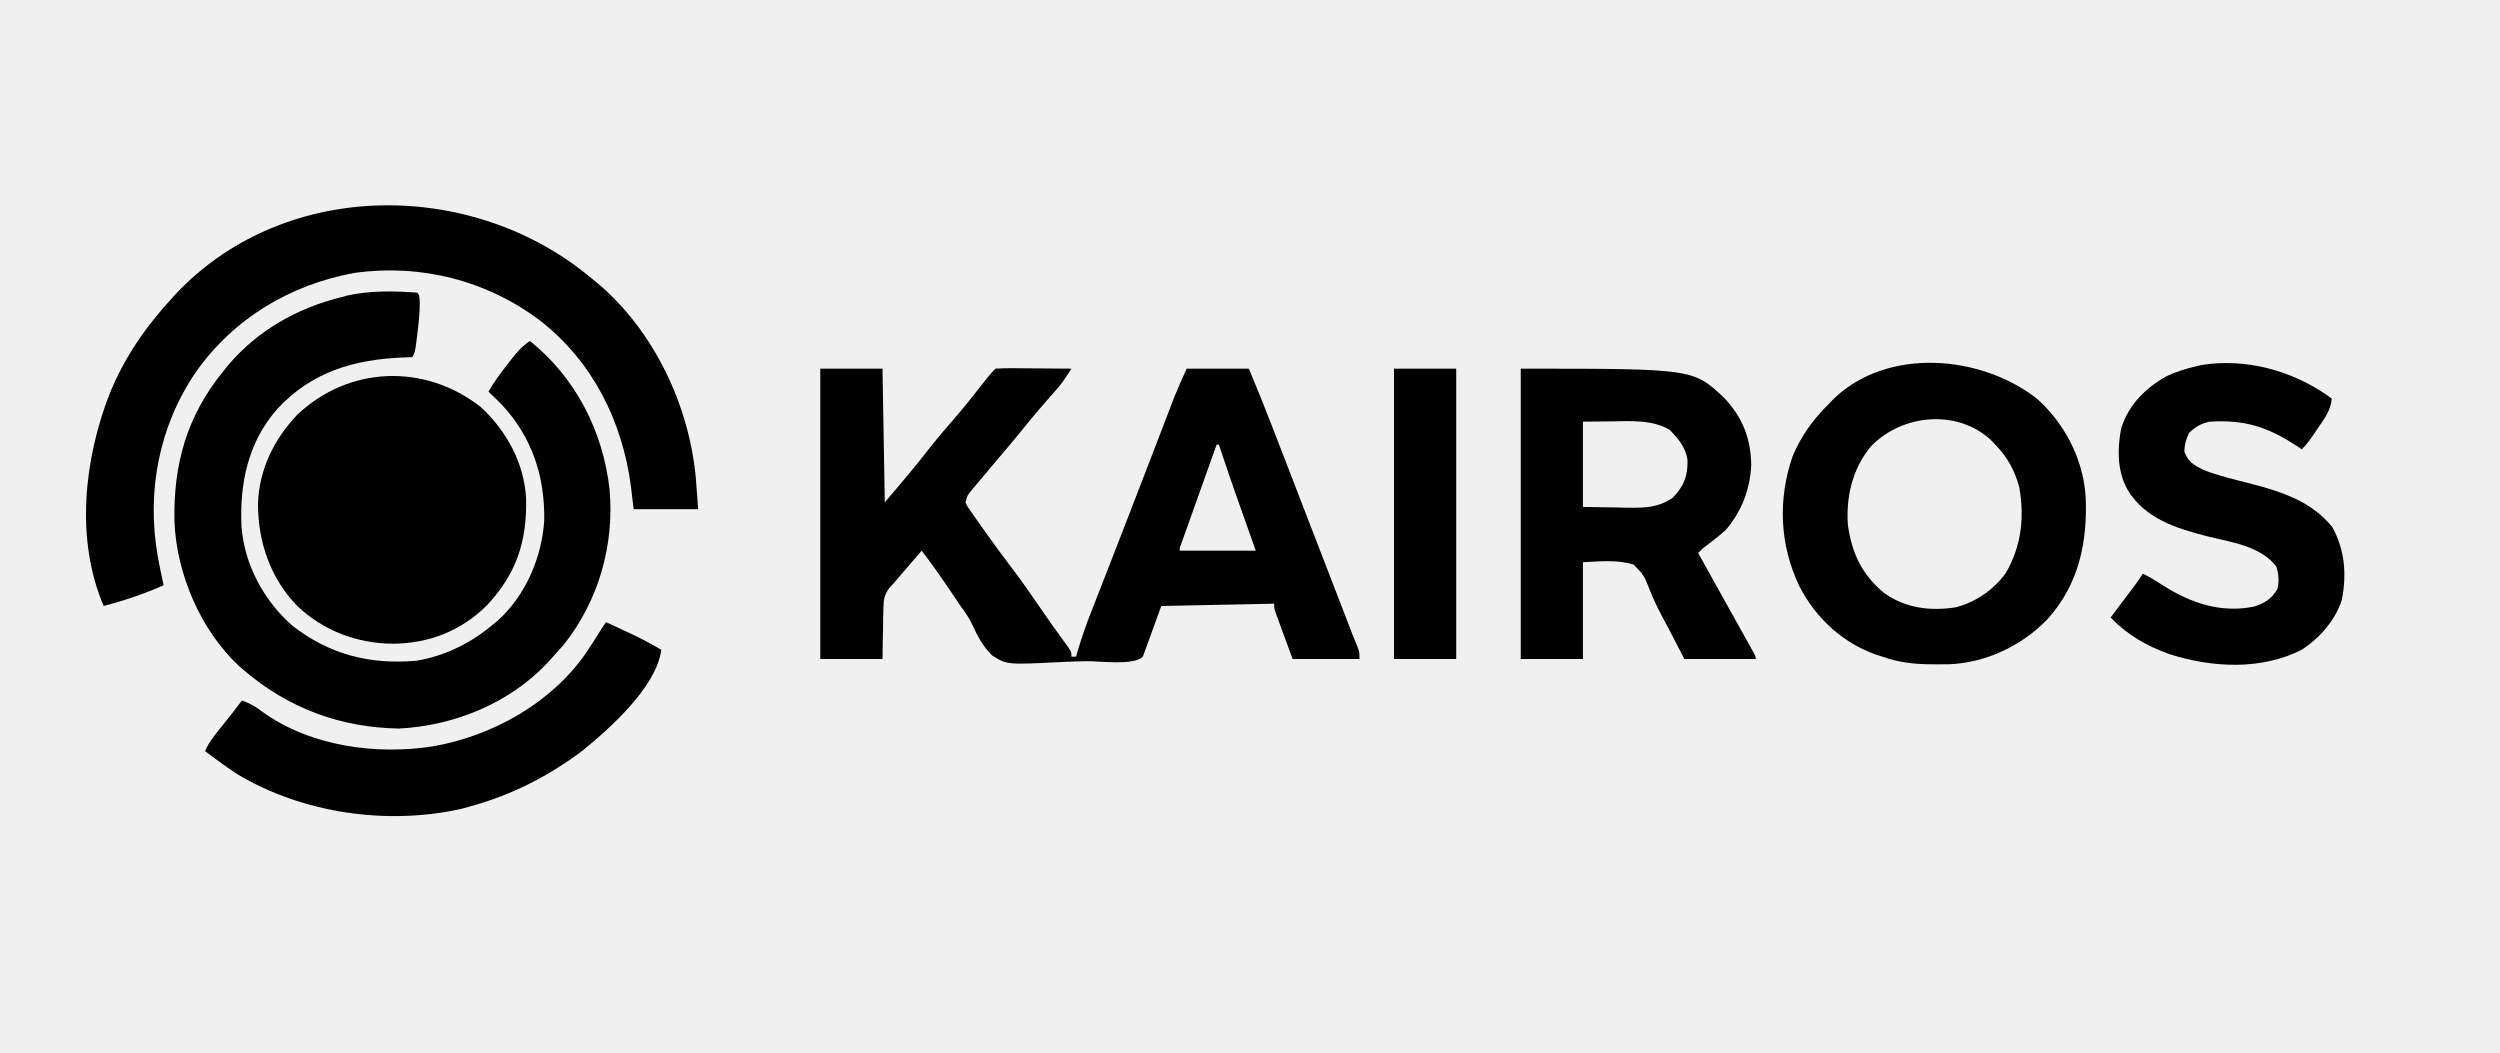
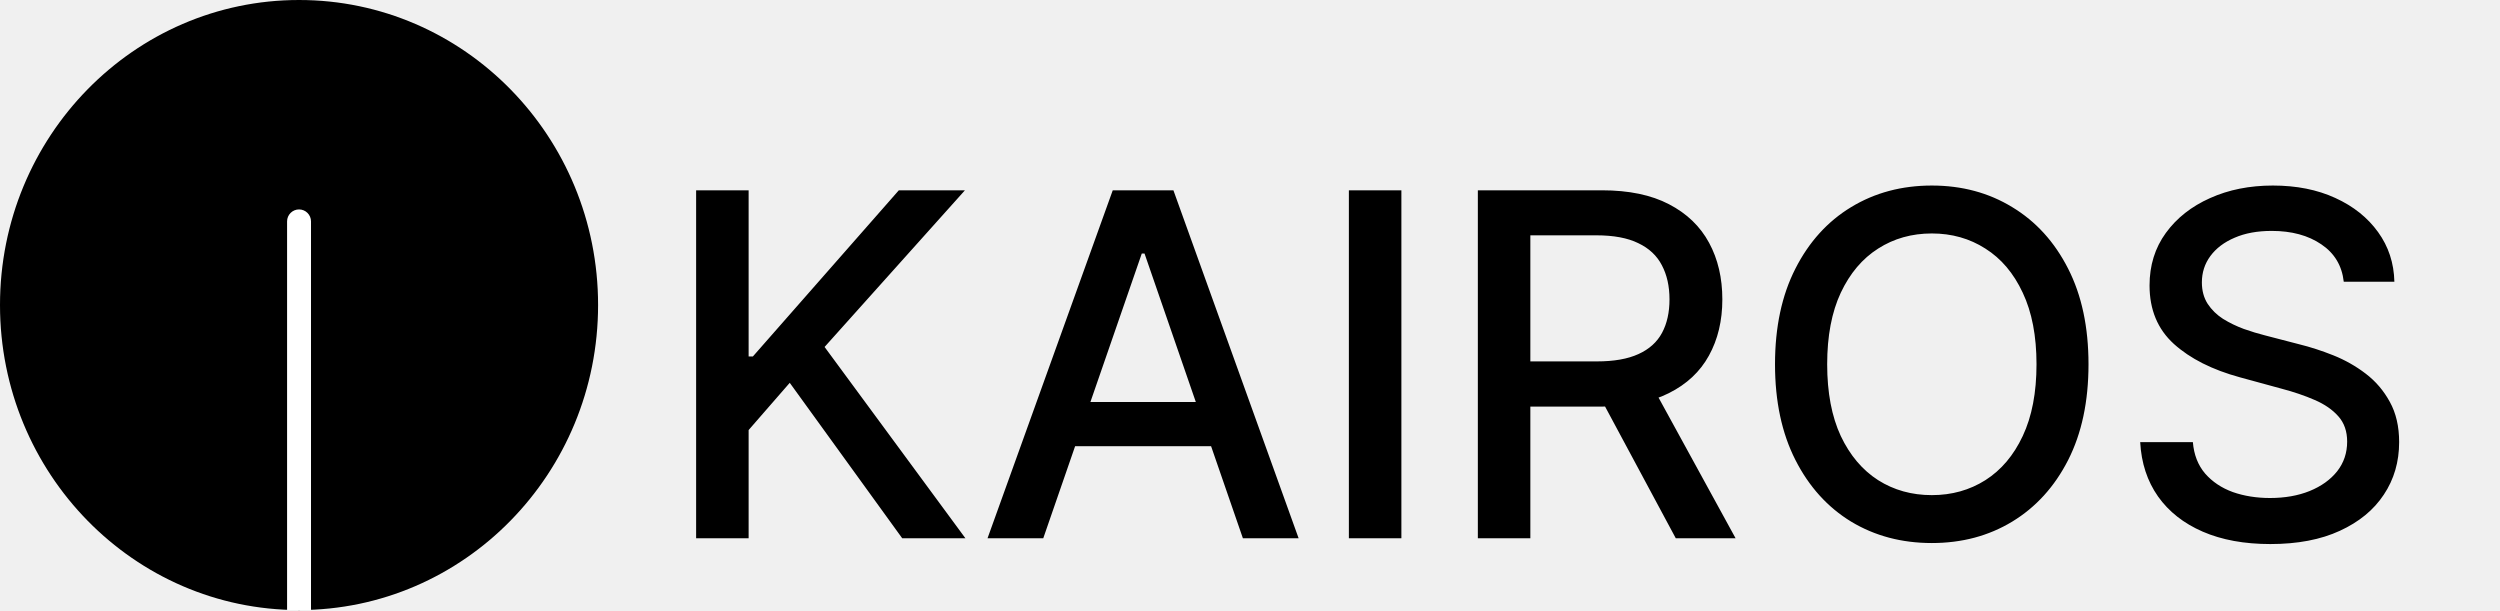
- <svg xmlns="http://www.w3.org/2000/svg" version="1.1" width="1085" height="457">
-   <path d="M0 0 C1.191 0.978 1.191 0.978 2.406 1.977 C26.791 22.516 41.969 54.743 44.963 86.107 C45.348 90.735 45.667 95.368 46 100 C36.76 100 27.52 100 18 100 C17.608 96.7 17.216 93.4 16.812 90 C13.112 61.901 0.28 36.092 -22.316 18.344 C-45.577 0.755 -74.114 -6.555 -103.051 -2.581 C-130.998 2.515 -155.504 17.133 -171.948 40.406 C-188.034 63.961 -193.444 92.364 -188.565 120.317 C-187.765 124.557 -186.918 128.784 -186 133 C-194.522 136.808 -202.985 139.613 -212 142 C-224.342 113.203 -220.537 78.482 -209.473 50.012 C-203.013 34.062 -193.63 20.597 -182 8 C-181.352 7.292 -180.703 6.585 -180.035 5.855 C-132.33 -43.87 -51.121 -43.062 0 0 Z " fill="#000000" transform="translate(257,121)" />
-   <path d="M0 0 C1 1 1 1 1.188 4.562 C1.142 9.23 0.632 13.811 0.062 18.438 C-0.024 19.148 -0.111 19.858 -0.2 20.59 C-0.871 25.742 -0.871 25.742 -2 28 C-3.723 28.056 -3.723 28.056 -5.48 28.113 C-27.201 28.961 -45.524 34.212 -60.672 50.483 C-73.419 65.049 -77.037 82.783 -76.195 101.524 C-74.888 118.1 -66.539 133.621 -54.141 144.512 C-38.066 157.109 -20.387 161.513 -0.262 159.762 C12.116 157.702 23.488 152.037 33 144 C34.058 143.128 34.058 143.128 35.137 142.238 C47.155 131.353 54.173 114.847 55.203 98.844 C55.473 79.584 49.912 62.73 36.707 48.535 C34.837 46.652 32.945 44.806 31 43 C33.456 38.65 36.358 34.791 39.438 30.875 C40.154 29.945 40.154 29.945 40.885 28.996 C43.345 25.857 45.612 23.195 49 21 C68.854 36.85 80.718 60.26 83.539 85.305 C85.723 109.576 78.806 133.783 63.562 152.938 C62.064 154.645 60.543 156.333 59 158 C58.242 158.849 57.484 159.699 56.703 160.574 C40.175 178.209 15.992 188.048 -7.938 189.188 C-33.243 188.753 -55.757 180.436 -75 164 C-75.663 163.439 -76.325 162.879 -77.008 162.301 C-93.838 146.762 -104.363 122.145 -105.273 99.516 C-105.849 74.53 -99.946 53.568 -84 34 C-82.987 32.741 -82.987 32.741 -81.953 31.457 C-69.145 16.382 -52.092 6.761 -33 2 C-32.183 1.776 -31.365 1.551 -30.523 1.32 C-20.831 -0.926 -9.897 -0.734 0 0 Z " fill="#000000" transform="translate(181,127)" />
-   <path d="M0 0 C12.027 10.688 20.066 26.167 21.155 42.299 C22.087 62.001 18.289 80.447 4.812 95.5 C-6.229 107.151 -22.184 114.737 -38.27 115.301 C-40.117 115.32 -41.965 115.323 -43.812 115.312 C-45.266 115.306 -45.266 115.306 -46.749 115.3 C-53.865 115.188 -60.265 114.409 -67 112 C-67.819 111.745 -68.637 111.49 -69.48 111.227 C-84.212 106.121 -95.946 95.287 -103.028 81.522 C-111.656 63.532 -112.484 43.776 -106 25 C-102.222 15.956 -96.937 8.862 -90 2 C-89.225 1.174 -89.225 1.174 -88.434 0.332 C-64.925 -22.563 -24.226 -18.939 0 0 Z M-71.812 20.5 C-79.989 30.167 -82.924 42.555 -82 55 C-80.23 67.226 -75.918 76.339 -66.371 84.309 C-57.079 90.937 -46.534 92.274 -35.383 90.609 C-26.667 88.437 -18.862 83.061 -13.562 75.812 C-6.756 64.251 -5.263 51.448 -7.66 38.41 C-9.651 31.025 -12.727 25.519 -18 20 C-18.547 19.425 -19.093 18.85 -19.656 18.258 C-34.236 4.434 -58.214 6.631 -71.812 20.5 Z " fill="#000000" transform="translate(884,173)" />
-   <path d="M0 0 C0.51 0.375 1.021 0.75 1.547 1.137 C1.061 6.266 -1.542 9.706 -4.391 13.824 C-4.846 14.5 -5.302 15.176 -5.771 15.873 C-7.555 18.498 -9.203 20.887 -11.453 23.137 C-12.143 22.678 -12.832 22.219 -13.543 21.746 C-26.297 13.419 -36.141 10.211 -51.453 11.137 C-55.133 11.941 -57.589 13.302 -60.328 15.949 C-61.787 18.786 -62.323 20.941 -62.453 24.137 C-60.879 28.545 -58.252 30.073 -54.144 32.057 C-47.534 34.709 -40.477 36.276 -33.591 38.059 C-20.159 41.559 -7.175 45.735 1.797 56.949 C7.224 66.834 8.031 77.223 5.961 88.262 C3.173 97.264 -3.604 104.943 -11.434 110.113 C-29.145 119.089 -50.366 117.932 -68.809 112.07 C-78.718 108.55 -87.152 103.751 -94.453 96.137 C-93.924 95.433 -93.924 95.433 -93.383 94.716 C-91.781 92.586 -90.179 90.455 -88.578 88.324 C-87.745 87.217 -87.745 87.217 -86.895 86.088 C-86.36 85.376 -85.825 84.663 -85.273 83.93 C-84.781 83.275 -84.289 82.62 -83.782 81.946 C-82.628 80.375 -81.535 78.759 -80.453 77.137 C-77.294 78.595 -74.447 80.423 -71.53 82.311 C-59.518 89.946 -46.448 94.312 -32.141 91.387 C-27.451 89.797 -24.629 88.114 -22.078 83.824 C-21.232 80.187 -21.486 77.746 -22.453 74.137 C-29.195 65.077 -42.305 63.434 -52.596 60.869 C-66.04 57.407 -79.295 53.289 -86.953 40.949 C-91.609 32.736 -91.594 23.212 -89.875 14.059 C-86.663 3.839 -79.26 -3.582 -70.008 -8.684 C-65.942 -10.561 -61.808 -11.846 -57.453 -12.863 C-56.693 -13.046 -55.932 -13.229 -55.148 -13.418 C-35.999 -16.582 -15.727 -11.07 0 0 Z " fill="#000000" transform="translate(1010.453,171.8633)" />
-   <path d="M0 0 C8.91 0 17.82 0 27 0 C27.33 19.14 27.66 38.28 28 58 C34.958 49.883 41.685 41.912 48.219 33.5 C51.511 29.309 55.003 25.299 58.498 21.276 C62.666 16.453 66.624 11.484 70.523 6.441 C72.27 4.184 73.979 2.021 76 0 C78.509 -0.175 80.906 -0.232 83.414 -0.195 C84.144 -0.192 84.873 -0.19 85.625 -0.187 C87.959 -0.176 90.292 -0.15 92.625 -0.125 C94.206 -0.115 95.786 -0.106 97.367 -0.098 C101.245 -0.076 105.122 -0.041 109 0 C104.818 6.385 104.818 6.385 102.301 9.262 C101.819 9.817 101.336 10.373 100.84 10.946 C100.336 11.52 99.832 12.095 99.312 12.688 C98.236 13.929 97.16 15.171 96.086 16.414 C95.297 17.327 95.297 17.327 94.491 18.259 C91.691 21.529 88.991 24.881 86.277 28.223 C83.718 31.344 81.114 34.424 78.5 37.5 C74.943 41.696 71.391 45.895 67.875 50.125 C67.151 50.994 66.426 51.863 65.68 52.758 C63.832 54.979 63.832 54.979 63 58 C63.878 59.928 63.878 59.928 65.324 61.887 C65.852 62.652 66.38 63.417 66.924 64.206 C67.506 65.025 68.088 65.844 68.688 66.688 C69.28 67.537 69.872 68.386 70.482 69.261 C74.733 75.318 79.134 81.255 83.614 87.145 C87.565 92.358 91.299 97.698 94.972 103.111 C98.545 108.371 102.23 113.543 106.004 118.661 C109 122.783 109 122.783 109 125 C109.66 125 110.32 125 111 125 C111.174 124.391 111.348 123.781 111.527 123.153 C113.299 117.079 115.359 111.195 117.676 105.309 C118.034 104.389 118.392 103.47 118.761 102.522 C119.941 99.493 121.127 96.465 122.312 93.438 C123.578 90.193 124.843 86.949 126.107 83.704 C126.998 81.417 127.889 79.131 128.78 76.845 C132.212 68.042 135.615 59.228 139.008 50.41 C139.509 49.108 140.01 47.807 140.511 46.505 C142.468 41.419 144.426 36.333 146.379 31.246 C147.739 27.705 149.102 24.165 150.465 20.625 C151.065 19.058 151.065 19.058 151.678 17.459 C152.057 16.475 152.437 15.49 152.828 14.477 C153.315 13.209 153.315 13.209 153.812 11.917 C155.446 7.904 157.24 3.959 159 0 C167.91 0 176.82 0 186 0 C189.032 7.278 192.034 14.536 194.871 21.887 C195.226 22.803 195.582 23.72 195.948 24.665 C197.112 27.672 198.275 30.68 199.438 33.688 C200.26 35.813 201.083 37.938 201.906 40.063 C209.608 59.962 217.288 79.868 224.965 99.776 C225.42 100.956 225.875 102.137 226.344 103.353 C227.198 105.567 228.051 107.781 228.904 109.995 C229.284 110.979 229.664 111.963 230.055 112.978 C230.384 113.831 230.713 114.685 231.052 115.565 C231.713 117.263 232.406 118.95 233.122 120.626 C234 123 234 123 234 126 C224.43 126 214.86 126 205 126 C203.68 122.411 202.36 118.823 201 115.125 C200.582 113.995 200.165 112.864 199.734 111.7 C199.41 110.811 199.085 109.923 198.75 109.008 C198.415 108.097 198.08 107.185 197.734 106.247 C197 104 197 104 197 102 C180.83 102.33 164.66 102.66 148 103 C145.36 110.26 142.72 117.52 140 125 C135.991 129.009 121.3 126.838 115.288 126.963 C111.635 127.04 107.989 127.149 104.34 127.337 C80.947 128.514 80.947 128.514 74.582 124.46 C70.647 120.616 68.249 116.13 66.009 111.152 C64.59 108.125 62.712 105.513 60.758 102.809 C58.926 100.106 57.1 97.4 55.273 94.693 C51.653 89.351 47.931 84.119 44 79 C42.082 81.228 40.166 83.458 38.25 85.688 C37.711 86.313 37.172 86.939 36.617 87.584 C36.089 88.2 35.56 88.815 35.016 89.449 C34.534 90.01 34.052 90.57 33.556 91.147 C33.042 91.759 32.529 92.37 32 93 C31.29 93.762 30.581 94.524 29.85 95.309 C27.57 98.625 27.464 100.617 27.391 104.613 C27.358 105.86 27.326 107.108 27.293 108.393 C27.272 110.333 27.272 110.333 27.25 112.312 C27.206 114.282 27.206 114.282 27.16 116.291 C27.09 119.527 27.043 122.764 27 126 C18.09 126 9.18 126 0 126 C0 84.42 0 42.84 0 0 Z M172 33 C169.719 39.39 167.441 45.78 165.164 52.171 C164.389 54.347 163.613 56.523 162.836 58.698 C161.722 61.818 160.611 64.938 159.5 68.059 C158.975 69.527 158.975 69.527 158.439 71.026 C157.959 72.377 157.959 72.377 157.469 73.756 C157.185 74.553 156.9 75.35 156.607 76.171 C155.947 77.837 155.947 77.837 156 79 C166.89 79 177.78 79 189 79 C188.18 76.685 187.36 74.37 186.516 71.984 C185.708 69.701 184.9 67.417 184.093 65.133 C183.538 63.566 182.984 61.999 182.429 60.432 C179.2 51.315 176.01 42.192 173 33 C172.67 33 172.34 33 172 33 Z " fill="#000000" transform="translate(356,160)" />
-   <path d="M0 0 C8.91 0 17.82 0 27 0 C27 41.58 27 83.16 27 126 C18.09 126 9.18 126 0 126 C0 84.42 0 42.84 0 0 Z " fill="#000000" transform="translate(605,160)" />
-   <path d="M0 0 C74.83 0 74.83 0 88.312 12.688 C96.276 21.138 99.911 30.402 100.031 42.012 C99.494 52.506 95.84 61.963 89 70 C85.8 72.861 82.431 75.427 79 78 C78.34 78.66 77.68 79.32 77 80 C77.402 80.724 77.804 81.447 78.218 82.193 C79.065 83.718 79.065 83.718 79.93 85.273 C80.556 86.401 81.182 87.528 81.828 88.69 C83.196 91.153 84.564 93.616 85.932 96.08 C89.022 101.645 92.115 107.21 95.223 112.766 C95.688 113.598 96.152 114.43 96.631 115.288 C97.487 116.819 98.345 118.35 99.205 119.88 C102 124.888 102 124.888 102 126 C91.77 126 81.54 126 71 126 C69.041 122.205 67.081 118.41 65.062 114.5 C63.846 112.207 62.627 109.916 61.406 107.625 C59.36 103.742 57.492 99.904 55.906 95.812 C53.48 89.668 53.48 89.668 49 85 C41.694 82.844 34.581 83.637 27 84 C27 97.86 27 111.72 27 126 C18.09 126 9.18 126 0 126 C0 84.42 0 42.84 0 0 Z M27 23 C27 35.21 27 47.42 27 60 C34.425 60.124 34.425 60.124 42 60.25 C43.546 60.286 45.091 60.323 46.684 60.36 C54.085 60.42 59.695 60.287 66 56 C70.862 50.882 72.527 46.576 72.383 39.602 C71.582 34.157 68.436 30.516 64.75 26.625 C57.075 22.09 48.05 22.752 39.438 22.875 C33.281 22.937 33.281 22.937 27 23 Z " fill="#000000" transform="translate(660,160)" />
-   <path d="M0 0 C11.298 10.402 18.932 24.504 19.711 39.918 C20.069 58.413 15.5 72.424 2.66 86.121 C-8.629 97.255 -22.389 102.617 -38.125 102.75 C-53.78 102.603 -68.078 97.21 -79.625 86.375 C-91.242 74.265 -96.471 59.088 -96.675 42.49 C-96.321 27.447 -89.837 14.171 -79.625 3.375 C-57.176 -17.861 -24.293 -18.988 0 0 Z " fill="#000000" transform="translate(208.625,176.625)" />
-   <path d="M0 0 C2.689 1.246 5.376 2.497 8.062 3.75 C8.815 4.098 9.567 4.446 10.342 4.805 C15.035 6.999 19.537 9.368 24 12 C21.938 27.945 2.093 45.804 -9.972 55.601 C-24.739 66.829 -41.116 75.123 -59 80 C-60.227 80.34 -61.454 80.681 -62.719 81.031 C-95.053 88.246 -131.562 83.005 -160 66 C-164.805 62.857 -169.42 59.459 -174 56 C-172.232 51.816 -169.379 48.511 -166.562 45 C-165.584 43.771 -164.606 42.542 -163.629 41.312 C-163.173 40.74 -162.717 40.168 -162.247 39.578 C-160.797 37.743 -159.388 35.882 -158 34 C-154.399 35.29 -151.747 36.832 -148.75 39.188 C-128.05 53.929 -99.505 57.802 -74.875 53.875 C-49.447 49.397 -24.168 35.358 -9.102 14.008 C-6.643 10.394 -4.309 6.711 -2 3 C-1.34 2.01 -0.68 1.02 0 0 Z " fill="#000000" transform="translate(263,270)" />
+ <svg xmlns="http://www.w3.org/2000/svg" width="209" height="51" viewBox="0 0 209 51" fill="none">
+   <ellipse cx="25" cy="25.5" rx="25" ry="25.5" fill="black" />
+   <path d="M26 18.508C26 17.956 25.552 17.508 25 17.508C24.448 17.508 24 17.956 24 18.508L25 18.508L26 18.508ZM25 18.508L24 18.508L24 51L25 51L26 51L26 18.508L25 18.508Z" fill="white" />
+   <path d="M58.196 45V15.909H62.585V29.801H62.94L75.142 15.909H80.668L68.935 29.006L80.71 45H75.426L66.023 32.003L62.585 35.952V45H58.196ZM87.216 45H82.557L93.026 15.909H98.097L108.565 45H103.906L95.682 21.193H95.454L87.216 45ZM87.997 33.608H103.111V37.301H87.997V33.608ZM117.156 15.909V45H112.766V15.909H117.156ZM123.548 45V15.909H133.917C136.171 15.909 138.041 16.297 139.528 17.074C141.024 17.85 142.141 18.925 142.88 20.298C143.619 21.662 143.988 23.239 143.988 25.028C143.988 26.809 143.614 28.376 142.866 29.73C142.127 31.075 141.01 32.121 139.513 32.869C138.027 33.617 136.156 33.992 133.903 33.992H126.048V30.213H133.505C134.925 30.213 136.081 30.009 136.971 29.602C137.871 29.195 138.529 28.603 138.945 27.827C139.362 27.05 139.57 26.117 139.57 25.028C139.57 23.93 139.357 22.978 138.931 22.173C138.514 21.368 137.856 20.753 136.957 20.327C136.067 19.891 134.897 19.673 133.448 19.673H127.937V45H123.548ZM137.908 31.875L145.096 45H140.096L133.05 31.875H137.908ZM174.599 30.454C174.599 33.561 174.031 36.231 172.894 38.466C171.758 40.691 170.2 42.405 168.221 43.608C166.251 44.801 164.012 45.398 161.502 45.398C158.983 45.398 156.734 44.801 154.755 43.608C152.785 42.405 151.232 40.687 150.096 38.452C148.96 36.217 148.391 33.551 148.391 30.454C148.391 27.349 148.96 24.683 150.096 22.457C151.232 20.223 152.785 18.509 154.755 17.315C156.734 16.113 158.983 15.511 161.502 15.511C164.012 15.511 166.251 16.113 168.221 17.315C170.2 18.509 171.758 20.223 172.894 22.457C174.031 24.683 174.599 27.349 174.599 30.454ZM170.252 30.454C170.252 28.087 169.869 26.094 169.102 24.474C168.344 22.846 167.302 21.615 165.977 20.781C164.66 19.938 163.169 19.517 161.502 19.517C159.826 19.517 158.33 19.938 157.013 20.781C155.697 21.615 154.656 22.846 153.888 24.474C153.131 26.094 152.752 28.087 152.752 30.454C152.752 32.822 153.131 34.82 153.888 36.449C154.656 38.068 155.697 39.299 157.013 40.142C158.33 40.975 159.826 41.392 161.502 41.392C163.169 41.392 164.66 40.975 165.977 40.142C167.302 39.299 168.344 38.068 169.102 36.449C169.869 34.82 170.252 32.822 170.252 30.454ZM195.938 23.551C195.786 22.206 195.161 21.165 194.062 20.426C192.964 19.678 191.581 19.304 189.915 19.304C188.722 19.304 187.689 19.493 186.818 19.872C185.947 20.241 185.27 20.753 184.787 21.406C184.313 22.05 184.077 22.784 184.077 23.608C184.077 24.299 184.238 24.896 184.56 25.398C184.891 25.9 185.322 26.321 185.852 26.662C186.392 26.993 186.97 27.273 187.585 27.5C188.201 27.718 188.793 27.898 189.361 28.04L192.202 28.778C193.13 29.006 194.081 29.313 195.057 29.702C196.032 30.09 196.937 30.601 197.77 31.236C198.603 31.87 199.276 32.656 199.787 33.594C200.308 34.531 200.568 35.653 200.568 36.96C200.568 38.608 200.142 40.071 199.29 41.349C198.447 42.628 197.221 43.636 195.611 44.375C194.01 45.114 192.074 45.483 189.801 45.483C187.623 45.483 185.739 45.137 184.148 44.446C182.557 43.755 181.312 42.775 180.412 41.506C179.512 40.227 179.015 38.712 178.92 36.96H183.324C183.409 38.011 183.75 38.887 184.347 39.588C184.953 40.279 185.724 40.795 186.662 41.136C187.609 41.468 188.646 41.633 189.773 41.633C191.013 41.633 192.116 41.439 193.082 41.051C194.058 40.653 194.825 40.104 195.384 39.403C195.942 38.693 196.222 37.865 196.222 36.918C196.222 36.056 195.975 35.35 195.483 34.801C195 34.252 194.342 33.797 193.509 33.438C192.685 33.078 191.752 32.76 190.71 32.486L187.273 31.548C184.943 30.914 183.097 29.981 181.733 28.75C180.379 27.519 179.702 25.89 179.702 23.864C179.702 22.188 180.156 20.724 181.065 19.474C181.974 18.224 183.205 17.254 184.759 16.562C186.312 15.862 188.063 15.511 190.014 15.511C191.984 15.511 193.722 15.857 195.227 16.548C196.742 17.24 197.936 18.191 198.807 19.403C199.678 20.606 200.133 21.989 200.17 23.551H195.938Z" fill="black" />
</svg>
